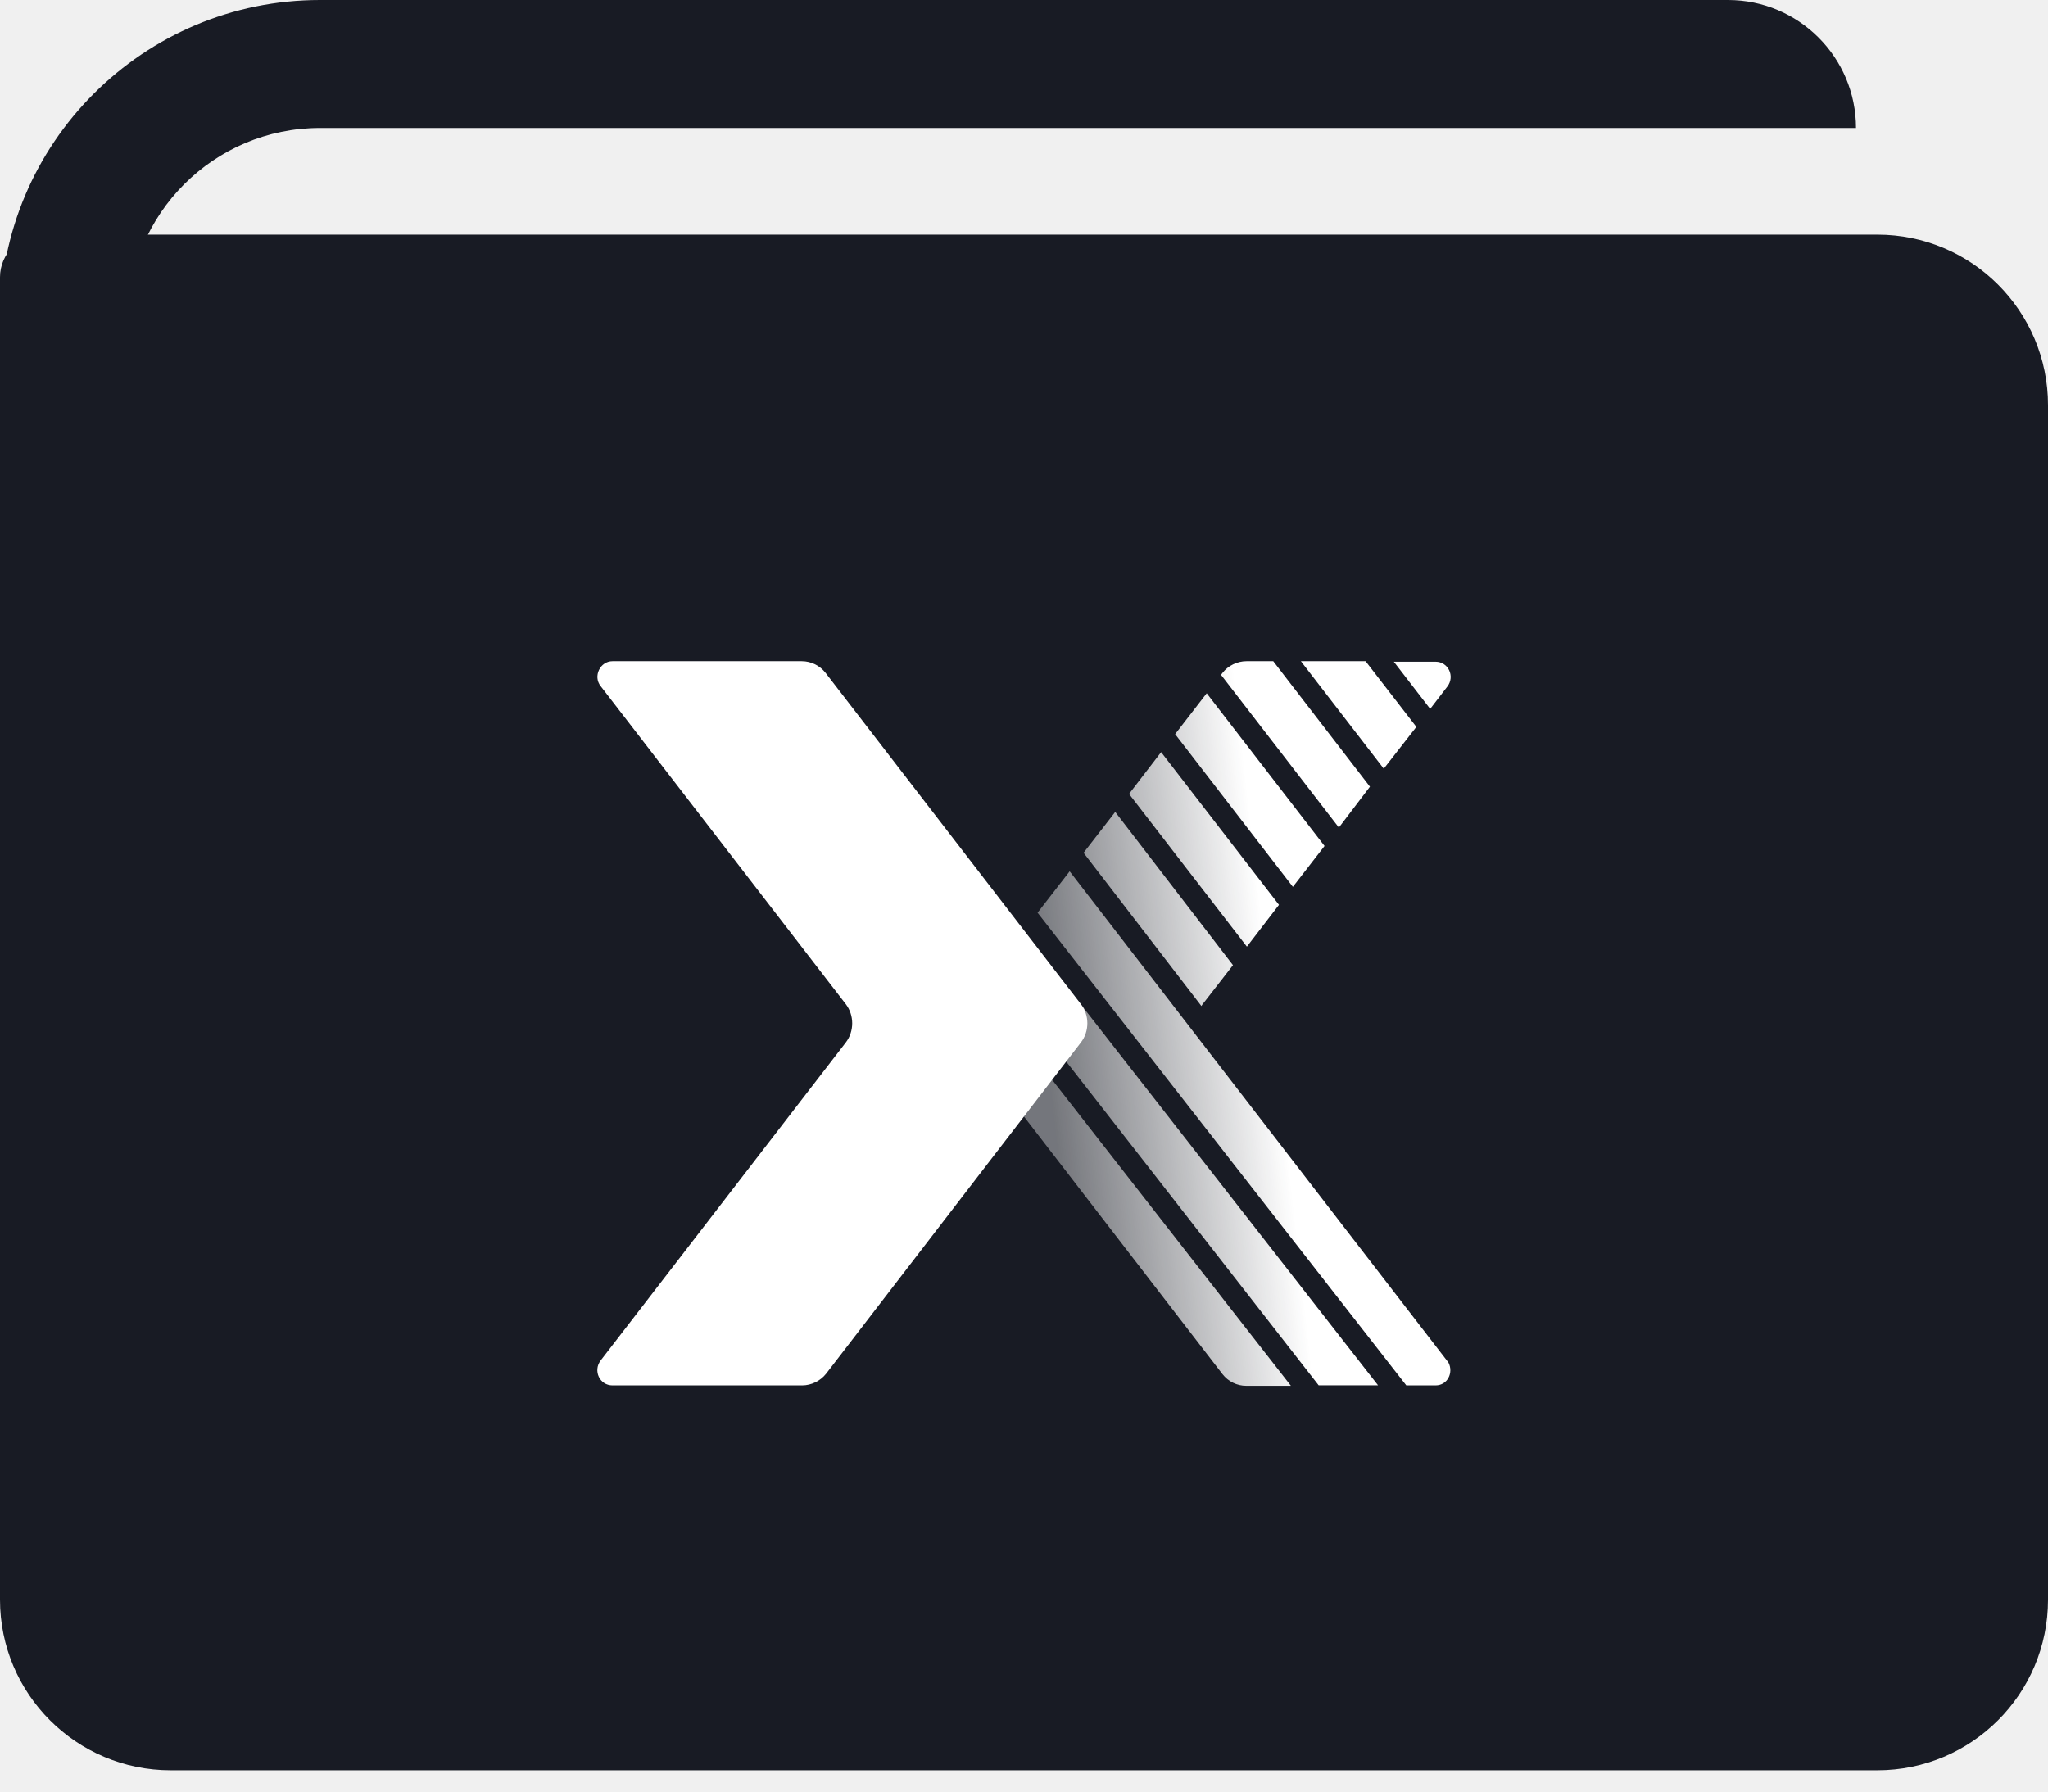
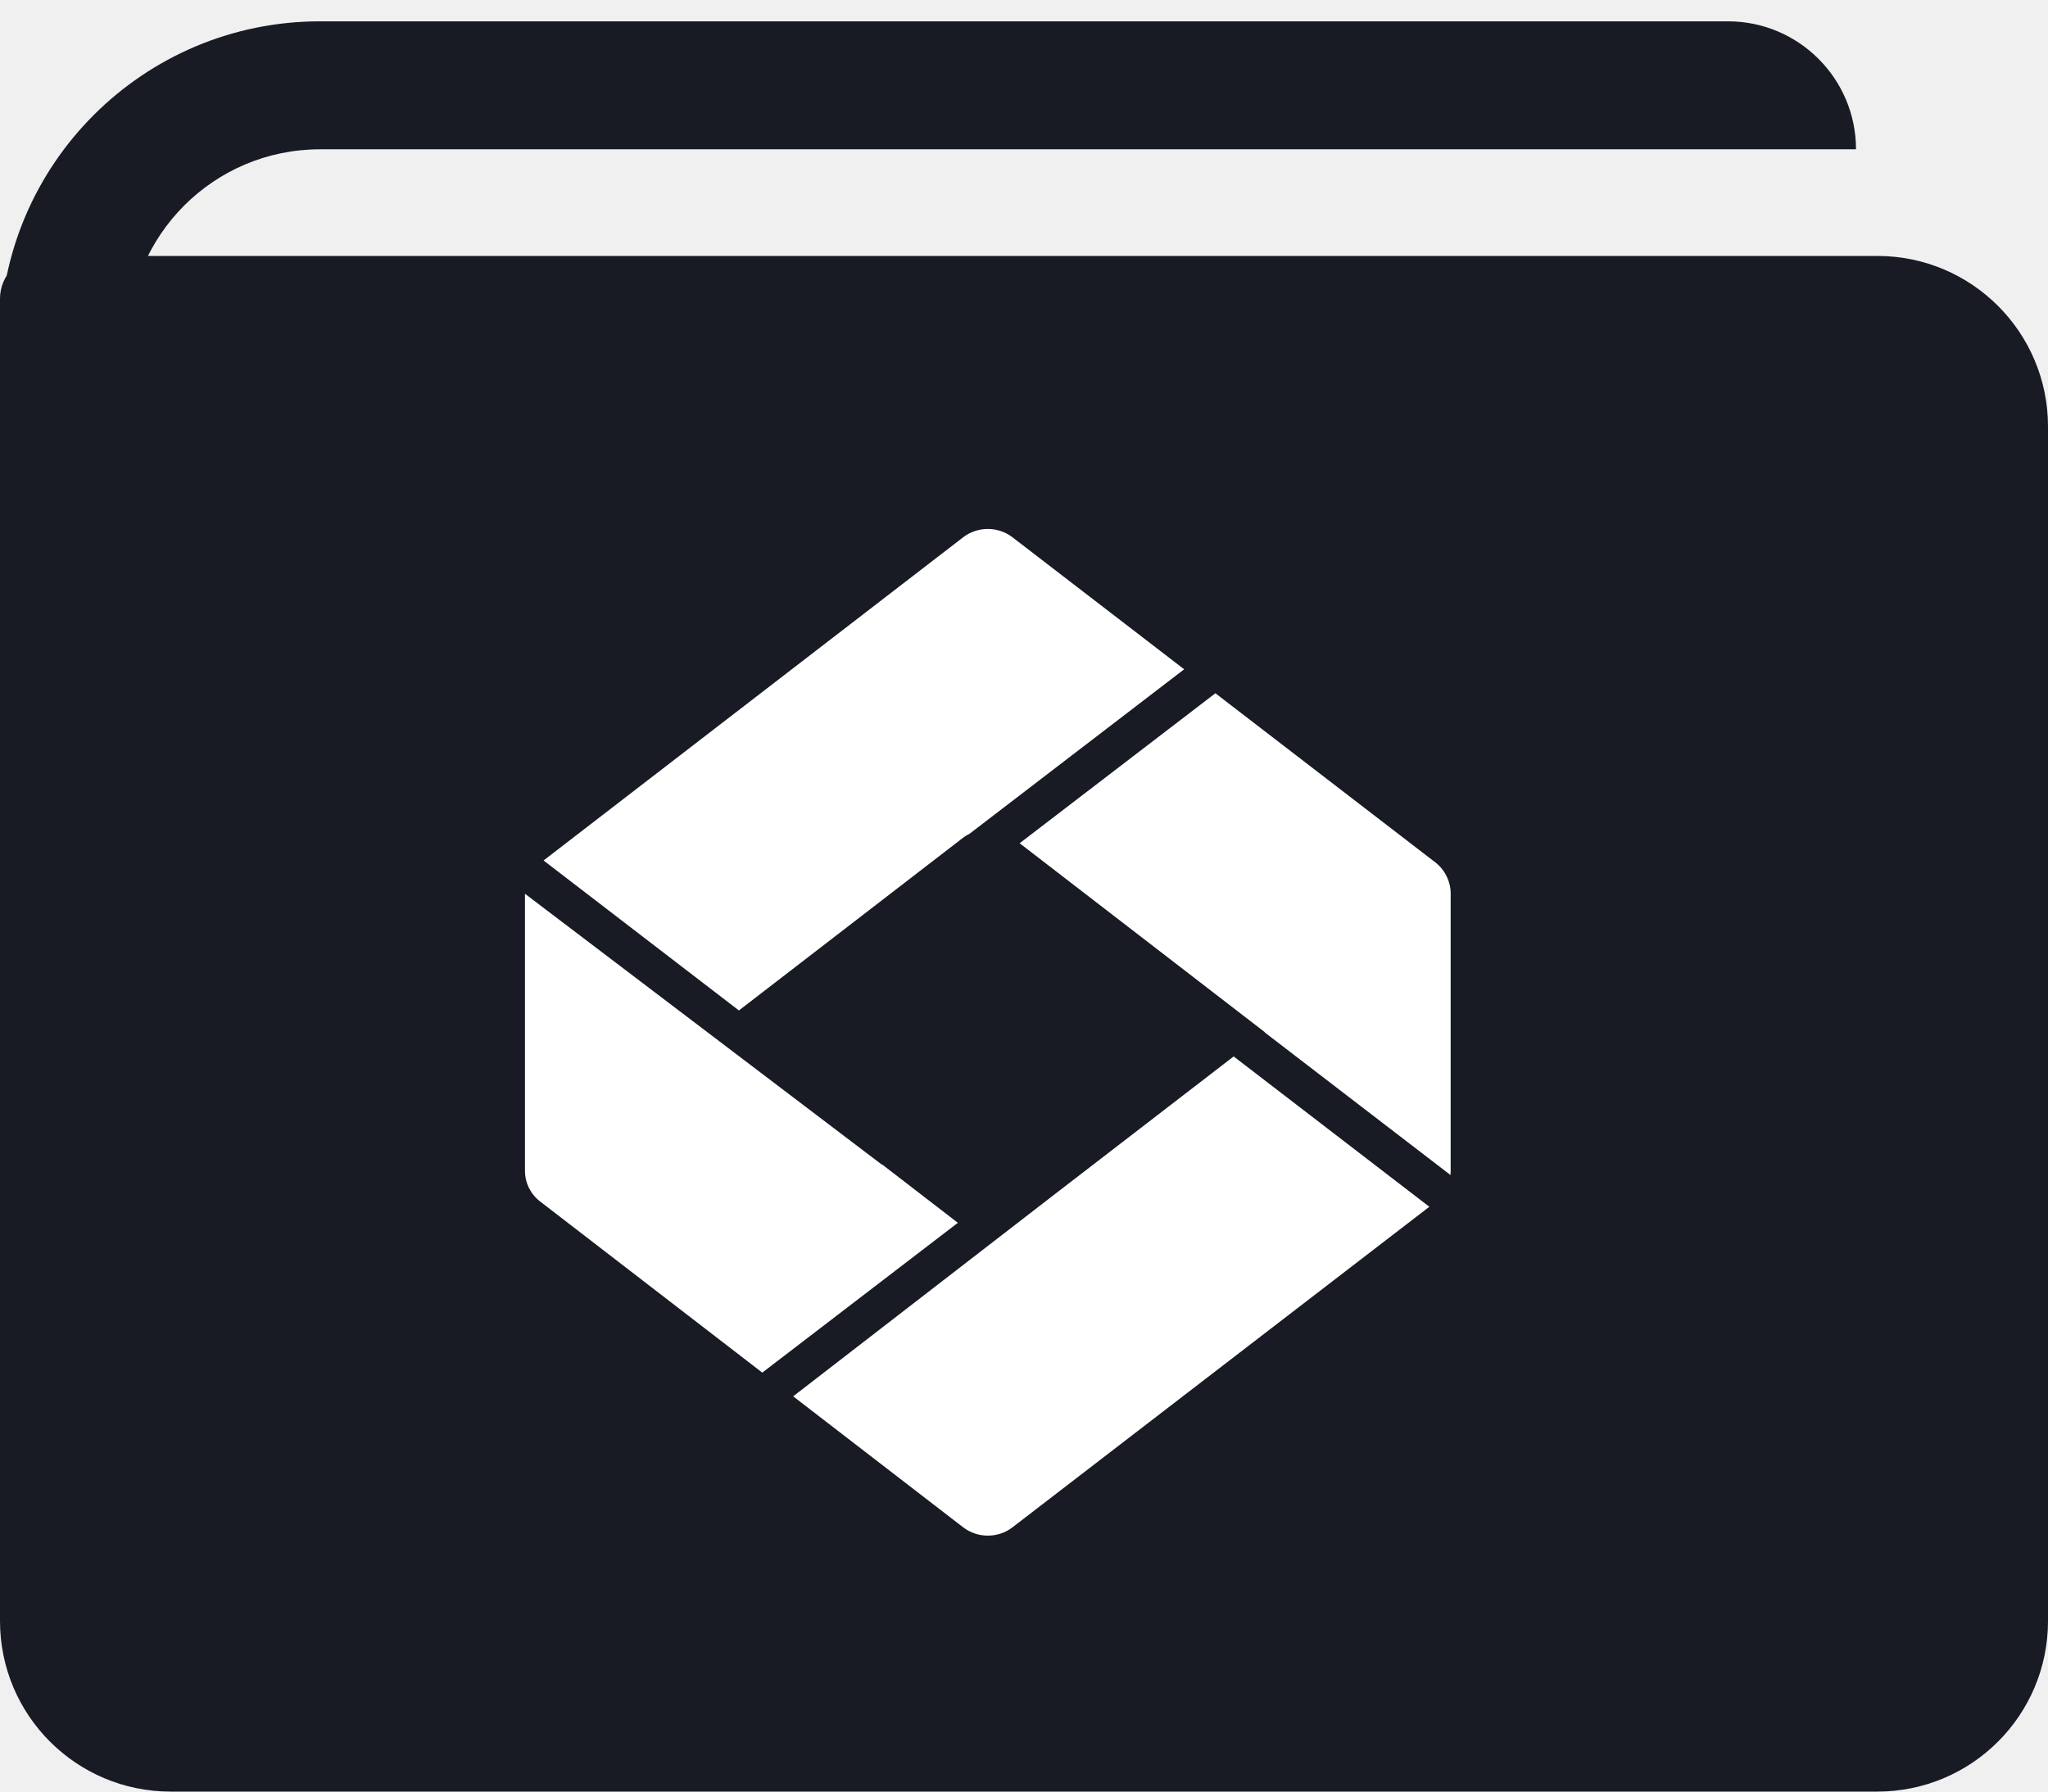
<svg xmlns="http://www.w3.org/2000/svg" width="24" height="21" viewBox="0 0 24 21" fill="none">
-   <path d="M0 3.25C0 2.974 0.224 2.75 0.5 2.75H22C23.105 2.75 24 3.645 24 4.75V18.75C24 19.855 23.105 20.75 22 20.75H2C0.895 20.75 0 19.855 0 18.75V3.25Z" fill="#181B24" />
-   <path fill-rule="evenodd" clip-rule="evenodd" d="M3.75 1.5C2.507 1.5 1.5 2.507 1.5 3.75V5.75H0V3.75C0 1.679 1.679 0 3.75 0H20.25C21.078 0 21.75 0.672 21.75 1.5V1.5H3.75Z" fill="#181B24" />
-   <path fill-rule="evenodd" clip-rule="evenodd" d="M15.245 7.75H16.003L16.598 8.52L16.216 9.01L15.245 7.75ZM16.76 8.309L16.962 8.046C17.052 7.927 16.973 7.756 16.822 7.756H16.334L16.76 8.309ZM13.069 9.517L12.698 9.996L14.079 11.792C14.082 11.789 14.083 11.786 14.085 11.783C14.086 11.78 14.087 11.777 14.09 11.775L14.449 11.313L13.069 9.517ZM15.453 16.238H16.149L11.996 10.914L11.649 11.358L15.453 16.238ZM16.48 16.239L12.159 10.698L12.535 10.213L16.974 15.971C17.036 16.09 16.963 16.239 16.823 16.239H16.48ZM13.771 8.605L14.141 8.126L15.522 9.916L15.151 10.395L13.771 8.605ZM13.607 8.816L13.231 9.306L14.612 11.096L14.988 10.606L13.607 8.816ZM11.486 11.575L11.335 11.775C11.234 11.906 11.234 12.094 11.335 12.225L14.326 16.107C14.393 16.193 14.494 16.244 14.606 16.244H15.128L11.486 11.575ZM14.607 7.75H14.921L16.054 9.221L15.69 9.7L14.309 7.91L14.326 7.887C14.393 7.801 14.5 7.75 14.607 7.75Z" fill="url(#paint0_linear)" />
-   <path d="M9.911 11.769C10.012 11.9 10.012 12.089 9.911 12.22L7.038 15.948C6.948 16.068 7.027 16.239 7.178 16.239H9.4C9.507 16.239 9.614 16.187 9.681 16.102L12.666 12.22C12.768 12.089 12.768 11.9 12.666 11.769L9.675 7.887C9.608 7.802 9.507 7.75 9.395 7.75H7.178C7.032 7.75 6.948 7.927 7.038 8.041L9.911 11.769Z" fill="white" />
-   <defs>
-     <linearGradient id="paint0_linear" x1="14.857" y1="11.425" x2="12.193" y2="11.723" gradientUnits="userSpaceOnUse">
-       <stop stop-color="white" />
-       <stop offset="1" stop-color="white" stop-opacity="0.4" />
-     </linearGradient>
-   </defs>
+   <path d="M0 3.5C0 3.224 0.224 3 0.5 3H22C23.105 3 24 3.895 24 5V19C24 20.105 23.105 21 22 21H2C0.895 21 0 20.105 0 19V3.5Z" fill="#181B24" />
+   <path fill-rule="evenodd" clip-rule="evenodd" d="M3.75 1.75C2.507 1.75 1.5 2.757 1.5 4V6H0V4C0 1.929 1.679 0.25 3.75 0.25H20.25C21.078 0.25 21.75 0.922 21.75 1.75H3.75Z" fill="#181B24" />
+   <path fill-rule="evenodd" clip-rule="evenodd" d="M12.341 14.013L9.295 16.367L11.288 17.903C11.456 18.032 11.696 18.032 11.864 17.903L16.75 14.145L14.457 12.383L12.341 14.013ZM11.225 14.333L10.336 13.648L10.334 13.651L6.152 10.476C6.152 10.477 6.152 10.477 6.152 10.478L6.152 10.881L6.152 10.889L6.152 13.722C6.152 13.865 6.217 13.995 6.327 14.081L8.933 16.089L11.225 14.333ZM6.37 10.086L8.659 11.844L11.288 9.818C11.312 9.8 11.336 9.785 11.363 9.772L13.877 7.845L11.864 6.297C11.696 6.168 11.456 6.168 11.288 6.297L6.37 10.086ZM14.243 8.126L11.949 9.884L14.824 12.1L14.822 12.102L16.998 13.773C16.999 13.758 17 13.744 17 13.729L17 13.319L17 13.311L17 10.471C17 10.335 16.934 10.198 16.825 10.112L14.243 8.126Z" fill="white" />
</svg>
